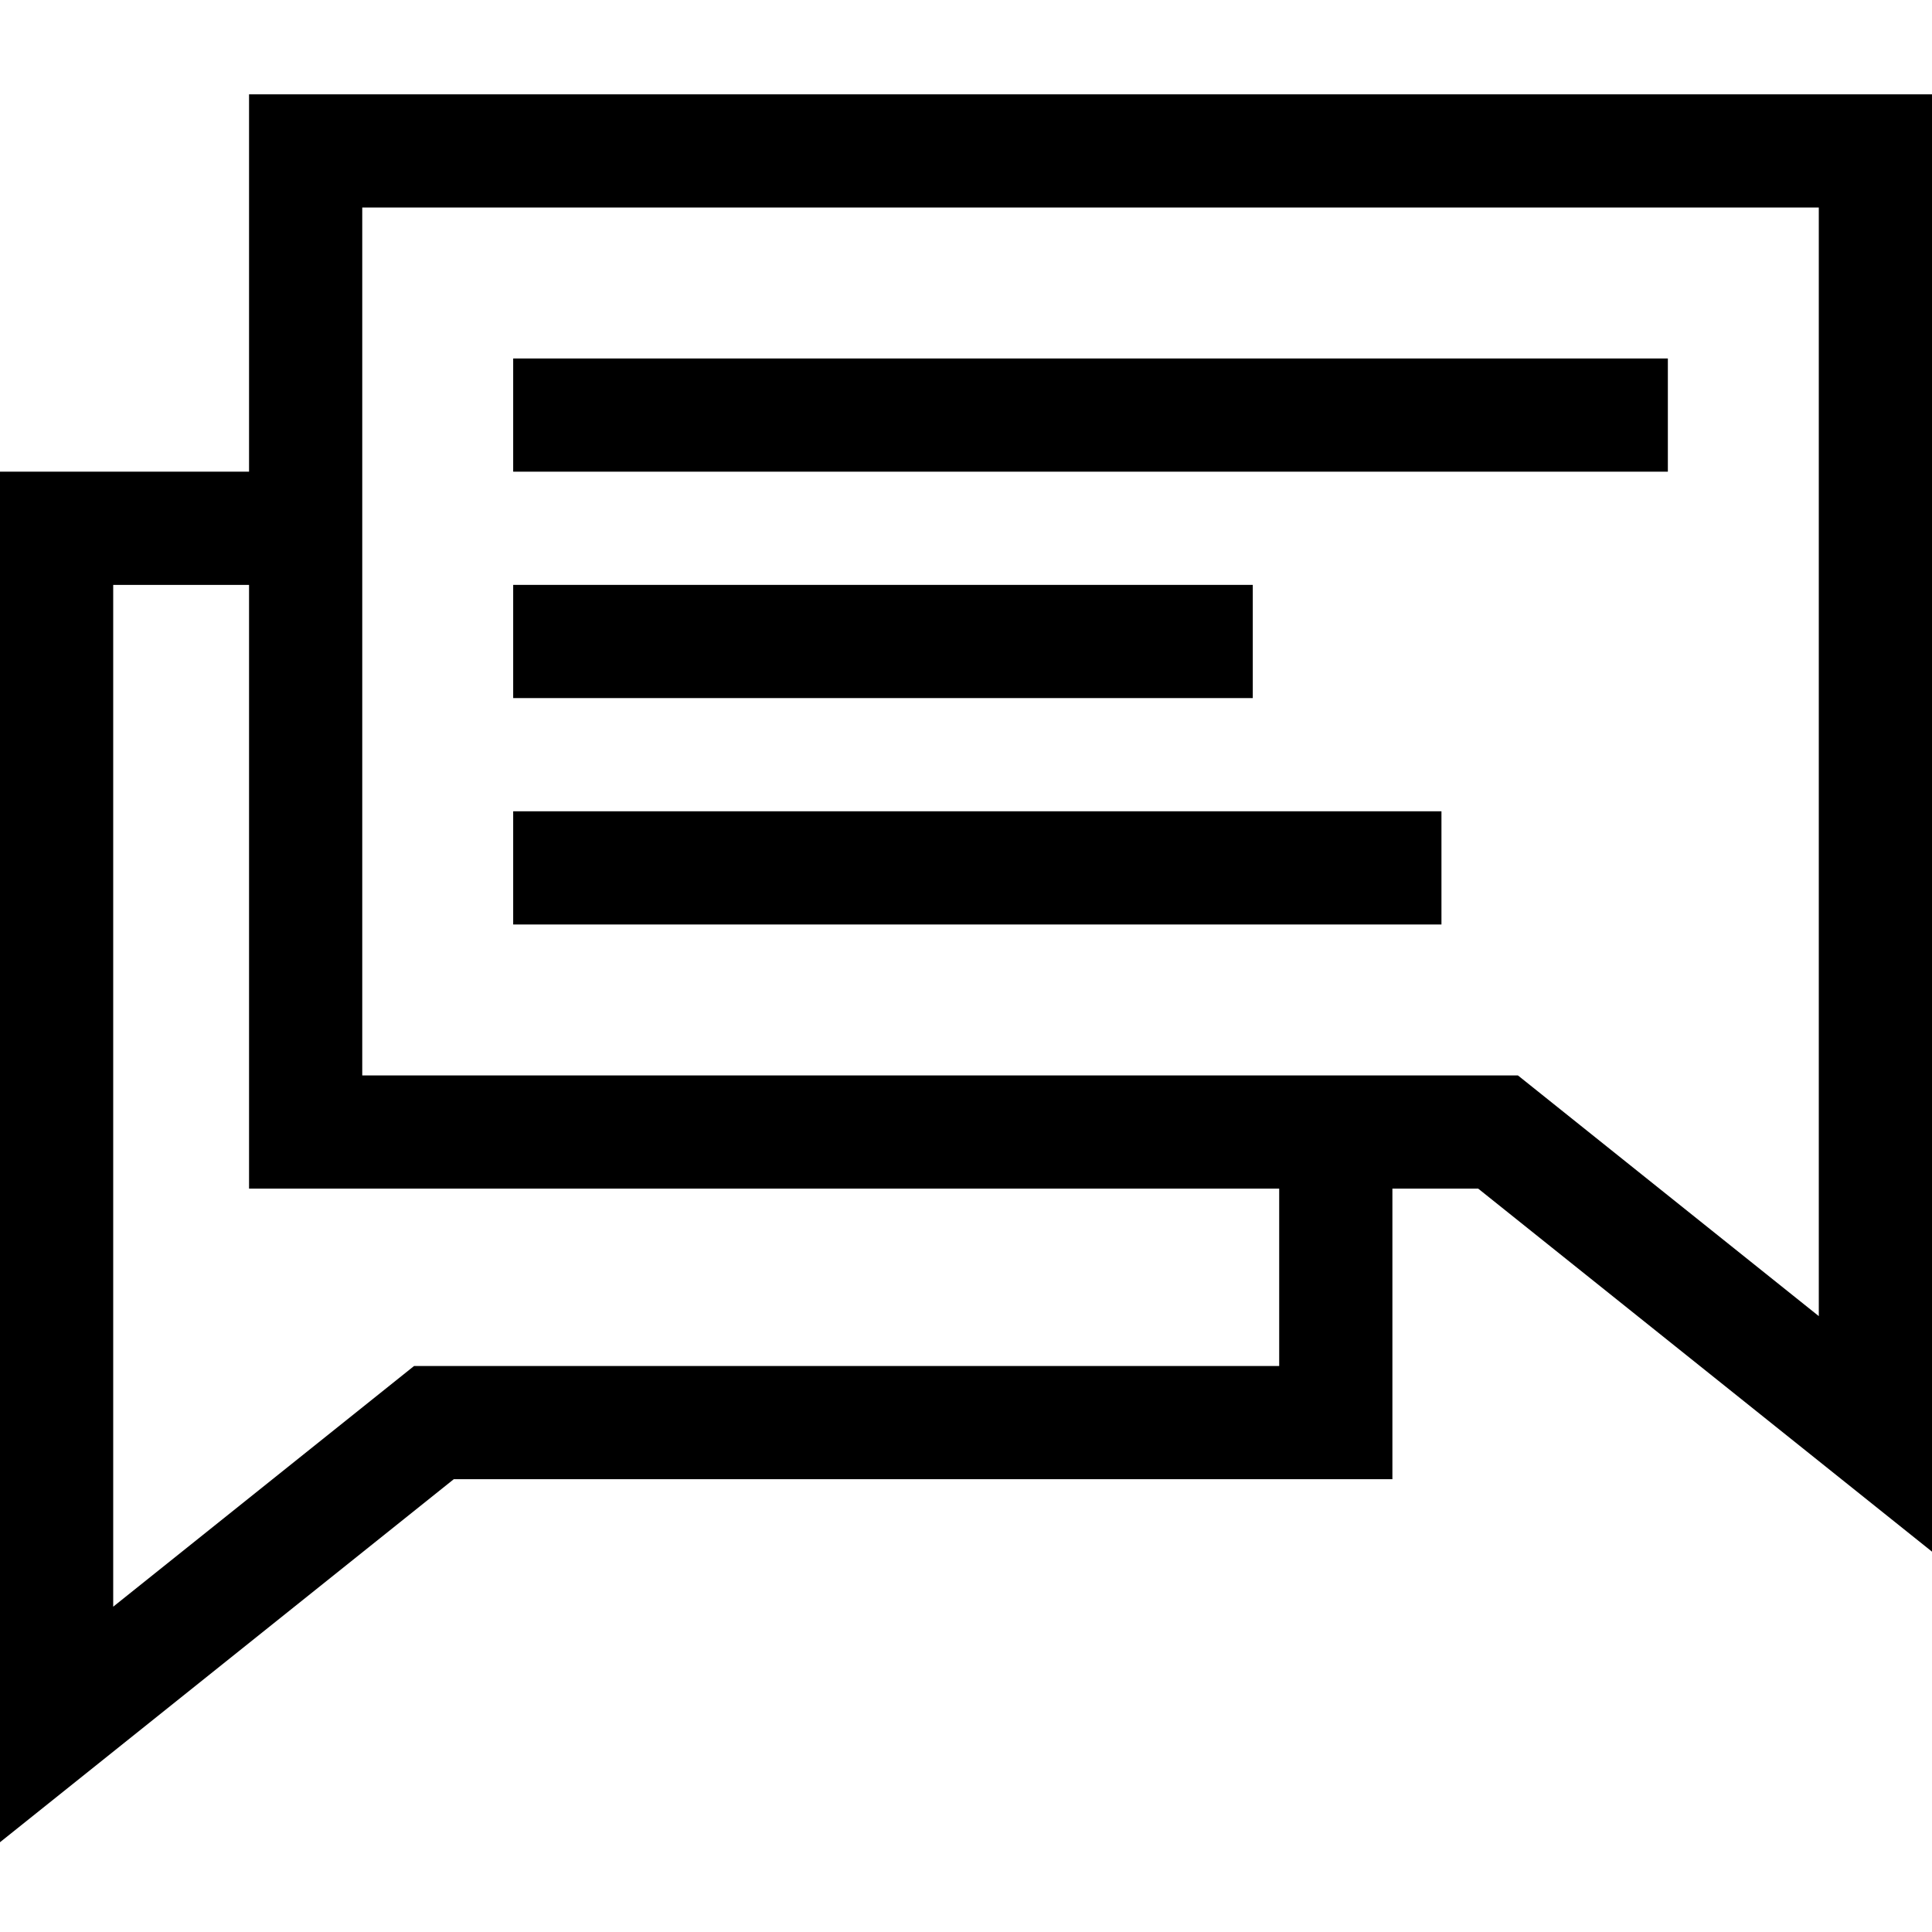
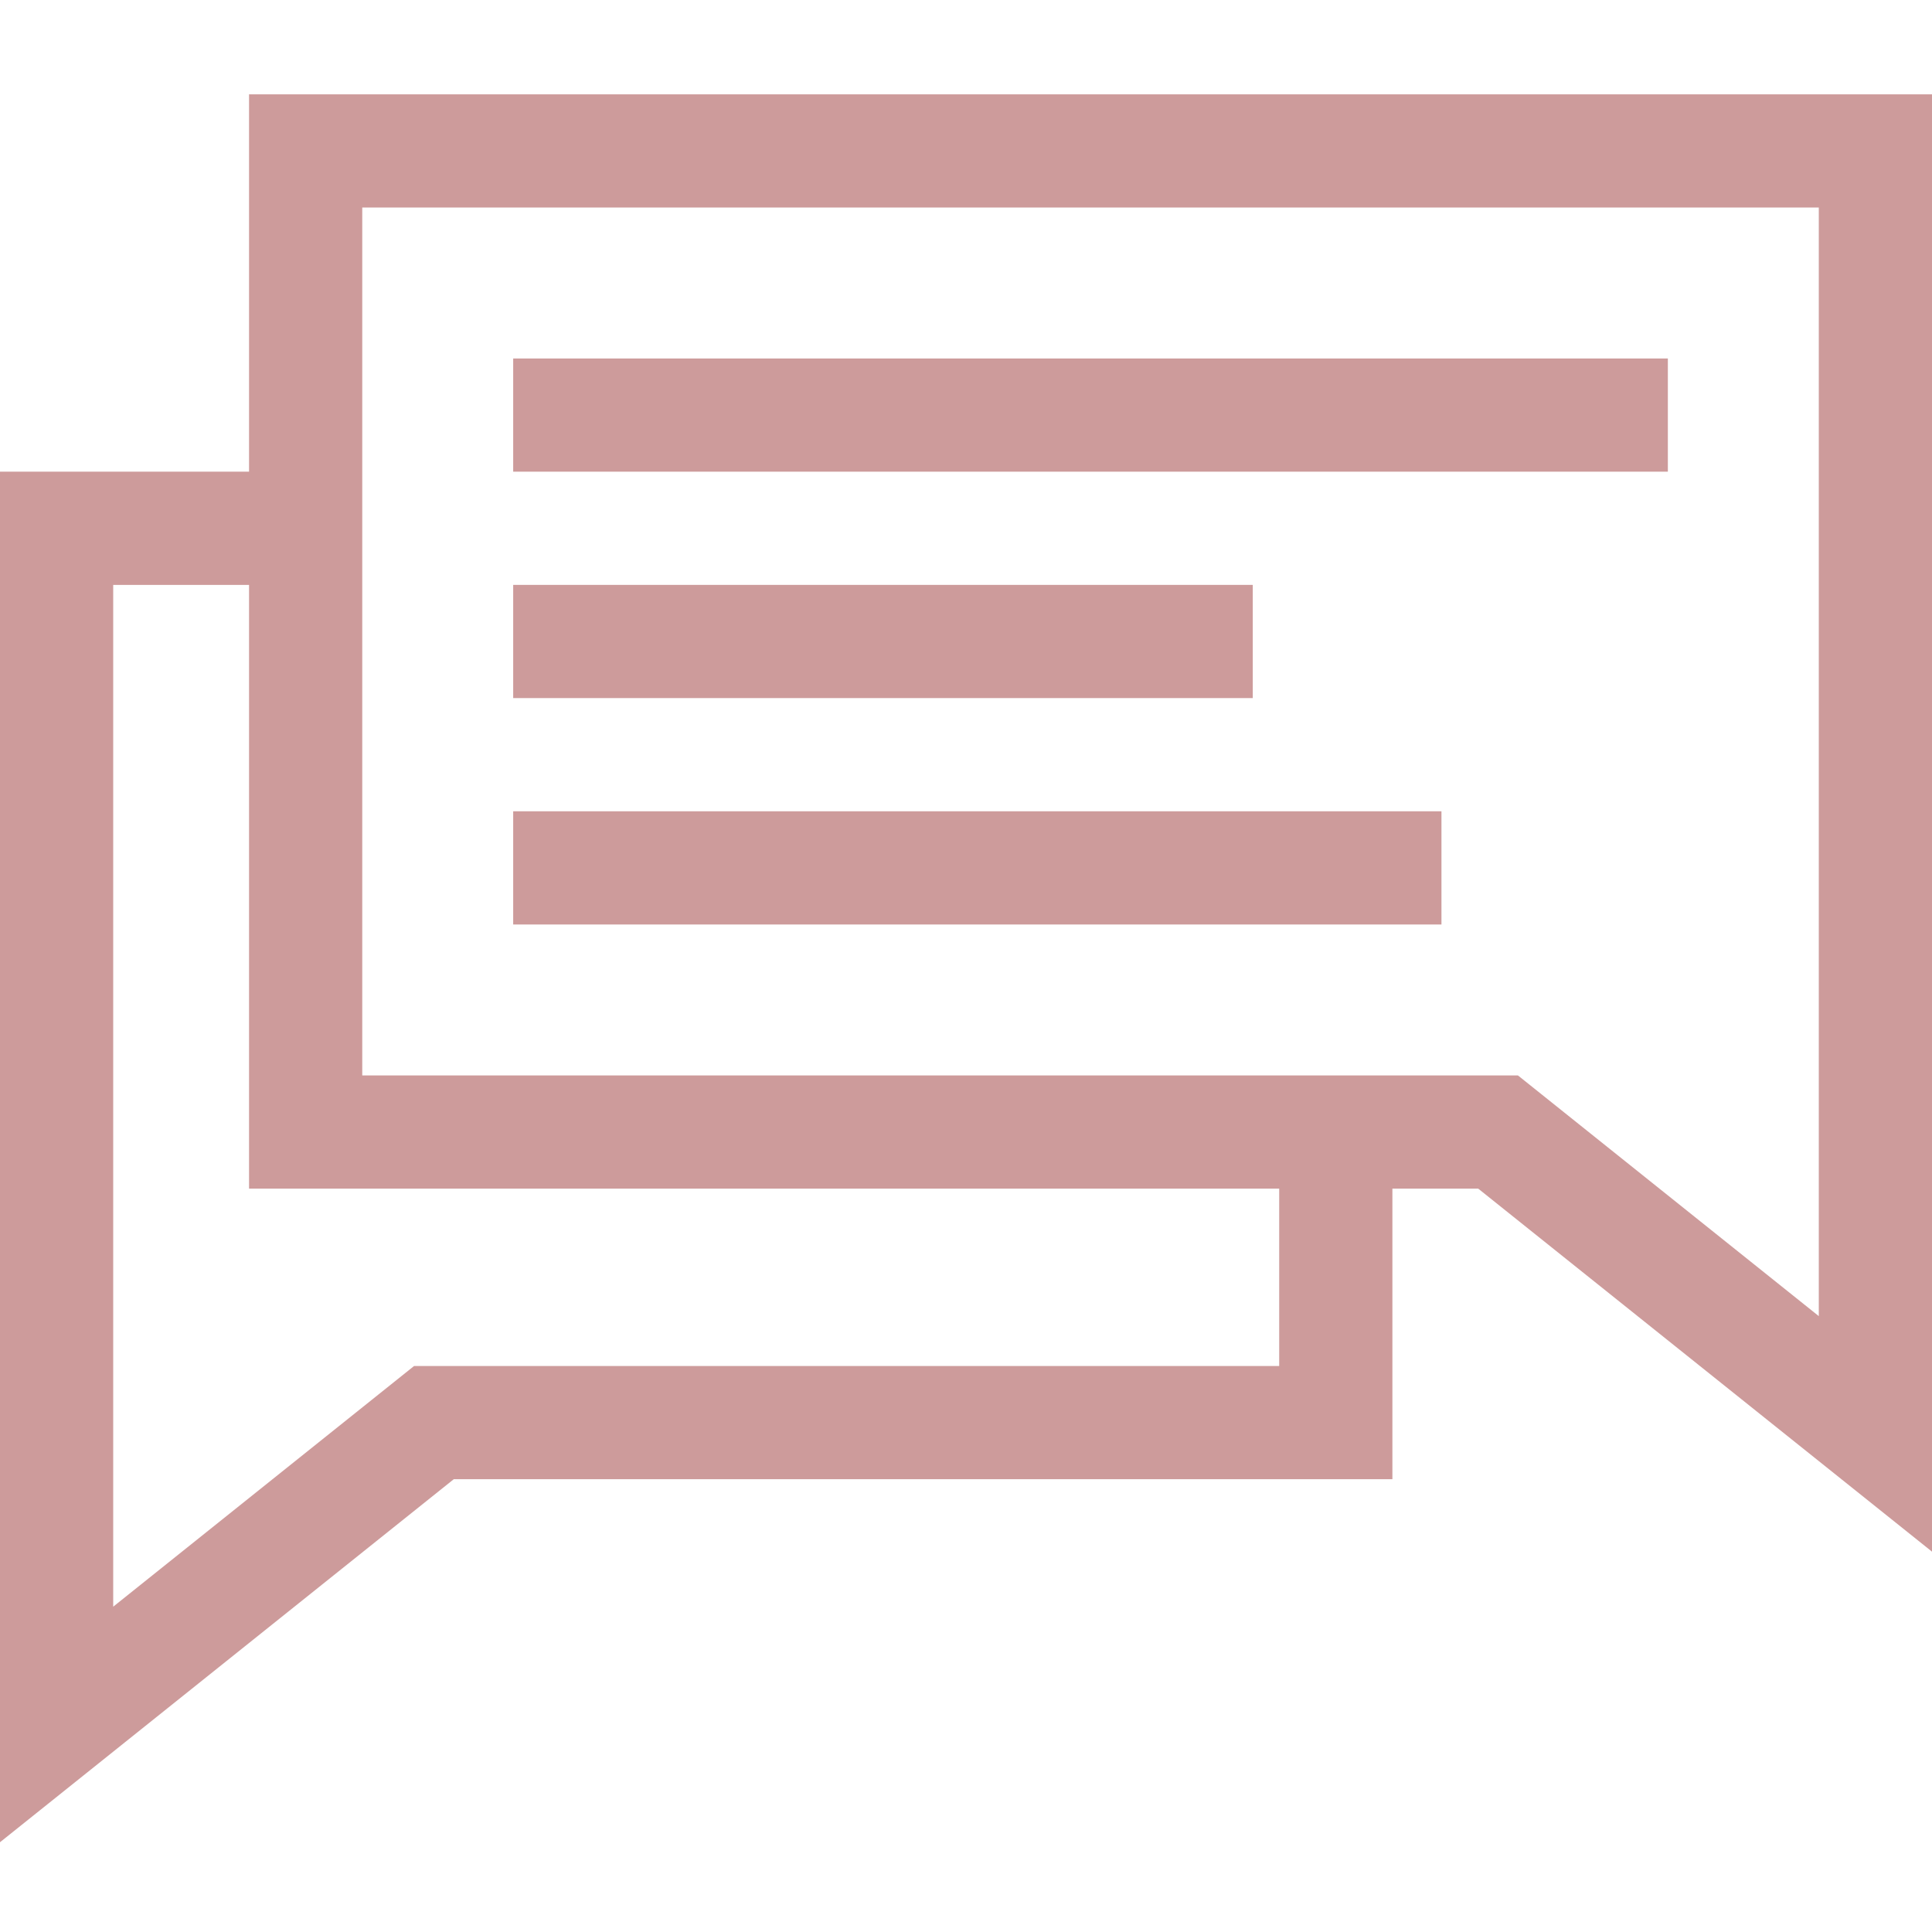
- <svg xmlns="http://www.w3.org/2000/svg" height="512pt" viewBox="0 -24 512 511" width="512pt">
-   <path d="m136 70.5h306v30h-306zm0 0" />
-   <path d="m136 130.5h196v30h-196zm0 0" />
-   <path d="m136 190.5h246v30h-246zm0 0" />
-   <path d="m66 .5v100h-66v363.211l120.262-96.211h248.738v-77h22.738l120.262 96.207v-386.207zm273 337h-229.262l-79.738 63.789v-270.789h36v160h273zm143-13.211-79.738-63.789h-306.262v-230h386zm0 0" />
+ <svg xmlns="http://www.w3.org/2000/svg" height="512pt" viewBox="0 -24 512 511" width="512pt" id="svg2" version="1.1">
+   <defs id="defs14" />
+   <path d="m136 70.5h306v30h-306zm0 0" id="path4" style="fill:#800000;fill-opacity:0.392" />
+   <path d="m136 130.5h196v30h-196zm0 0" id="path6" style="fill:#800000;fill-opacity:0.392" />
+   <path d="m136 190.5h246v30h-246zm0 0" id="path8" style="fill:#800000;fill-opacity:0.392" />
+   <path d="m66 .5v100h-66v363.211l120.262-96.211h248.738v-77h22.738l120.262 96.207v-386.207zm273 337h-229.262l-79.738 63.789v-270.789h36v160h273zm143-13.211-79.738-63.789h-306.262v-230h386zm0 0" id="path10" style="fill:#800000;fill-opacity:0.392" />
</svg>
